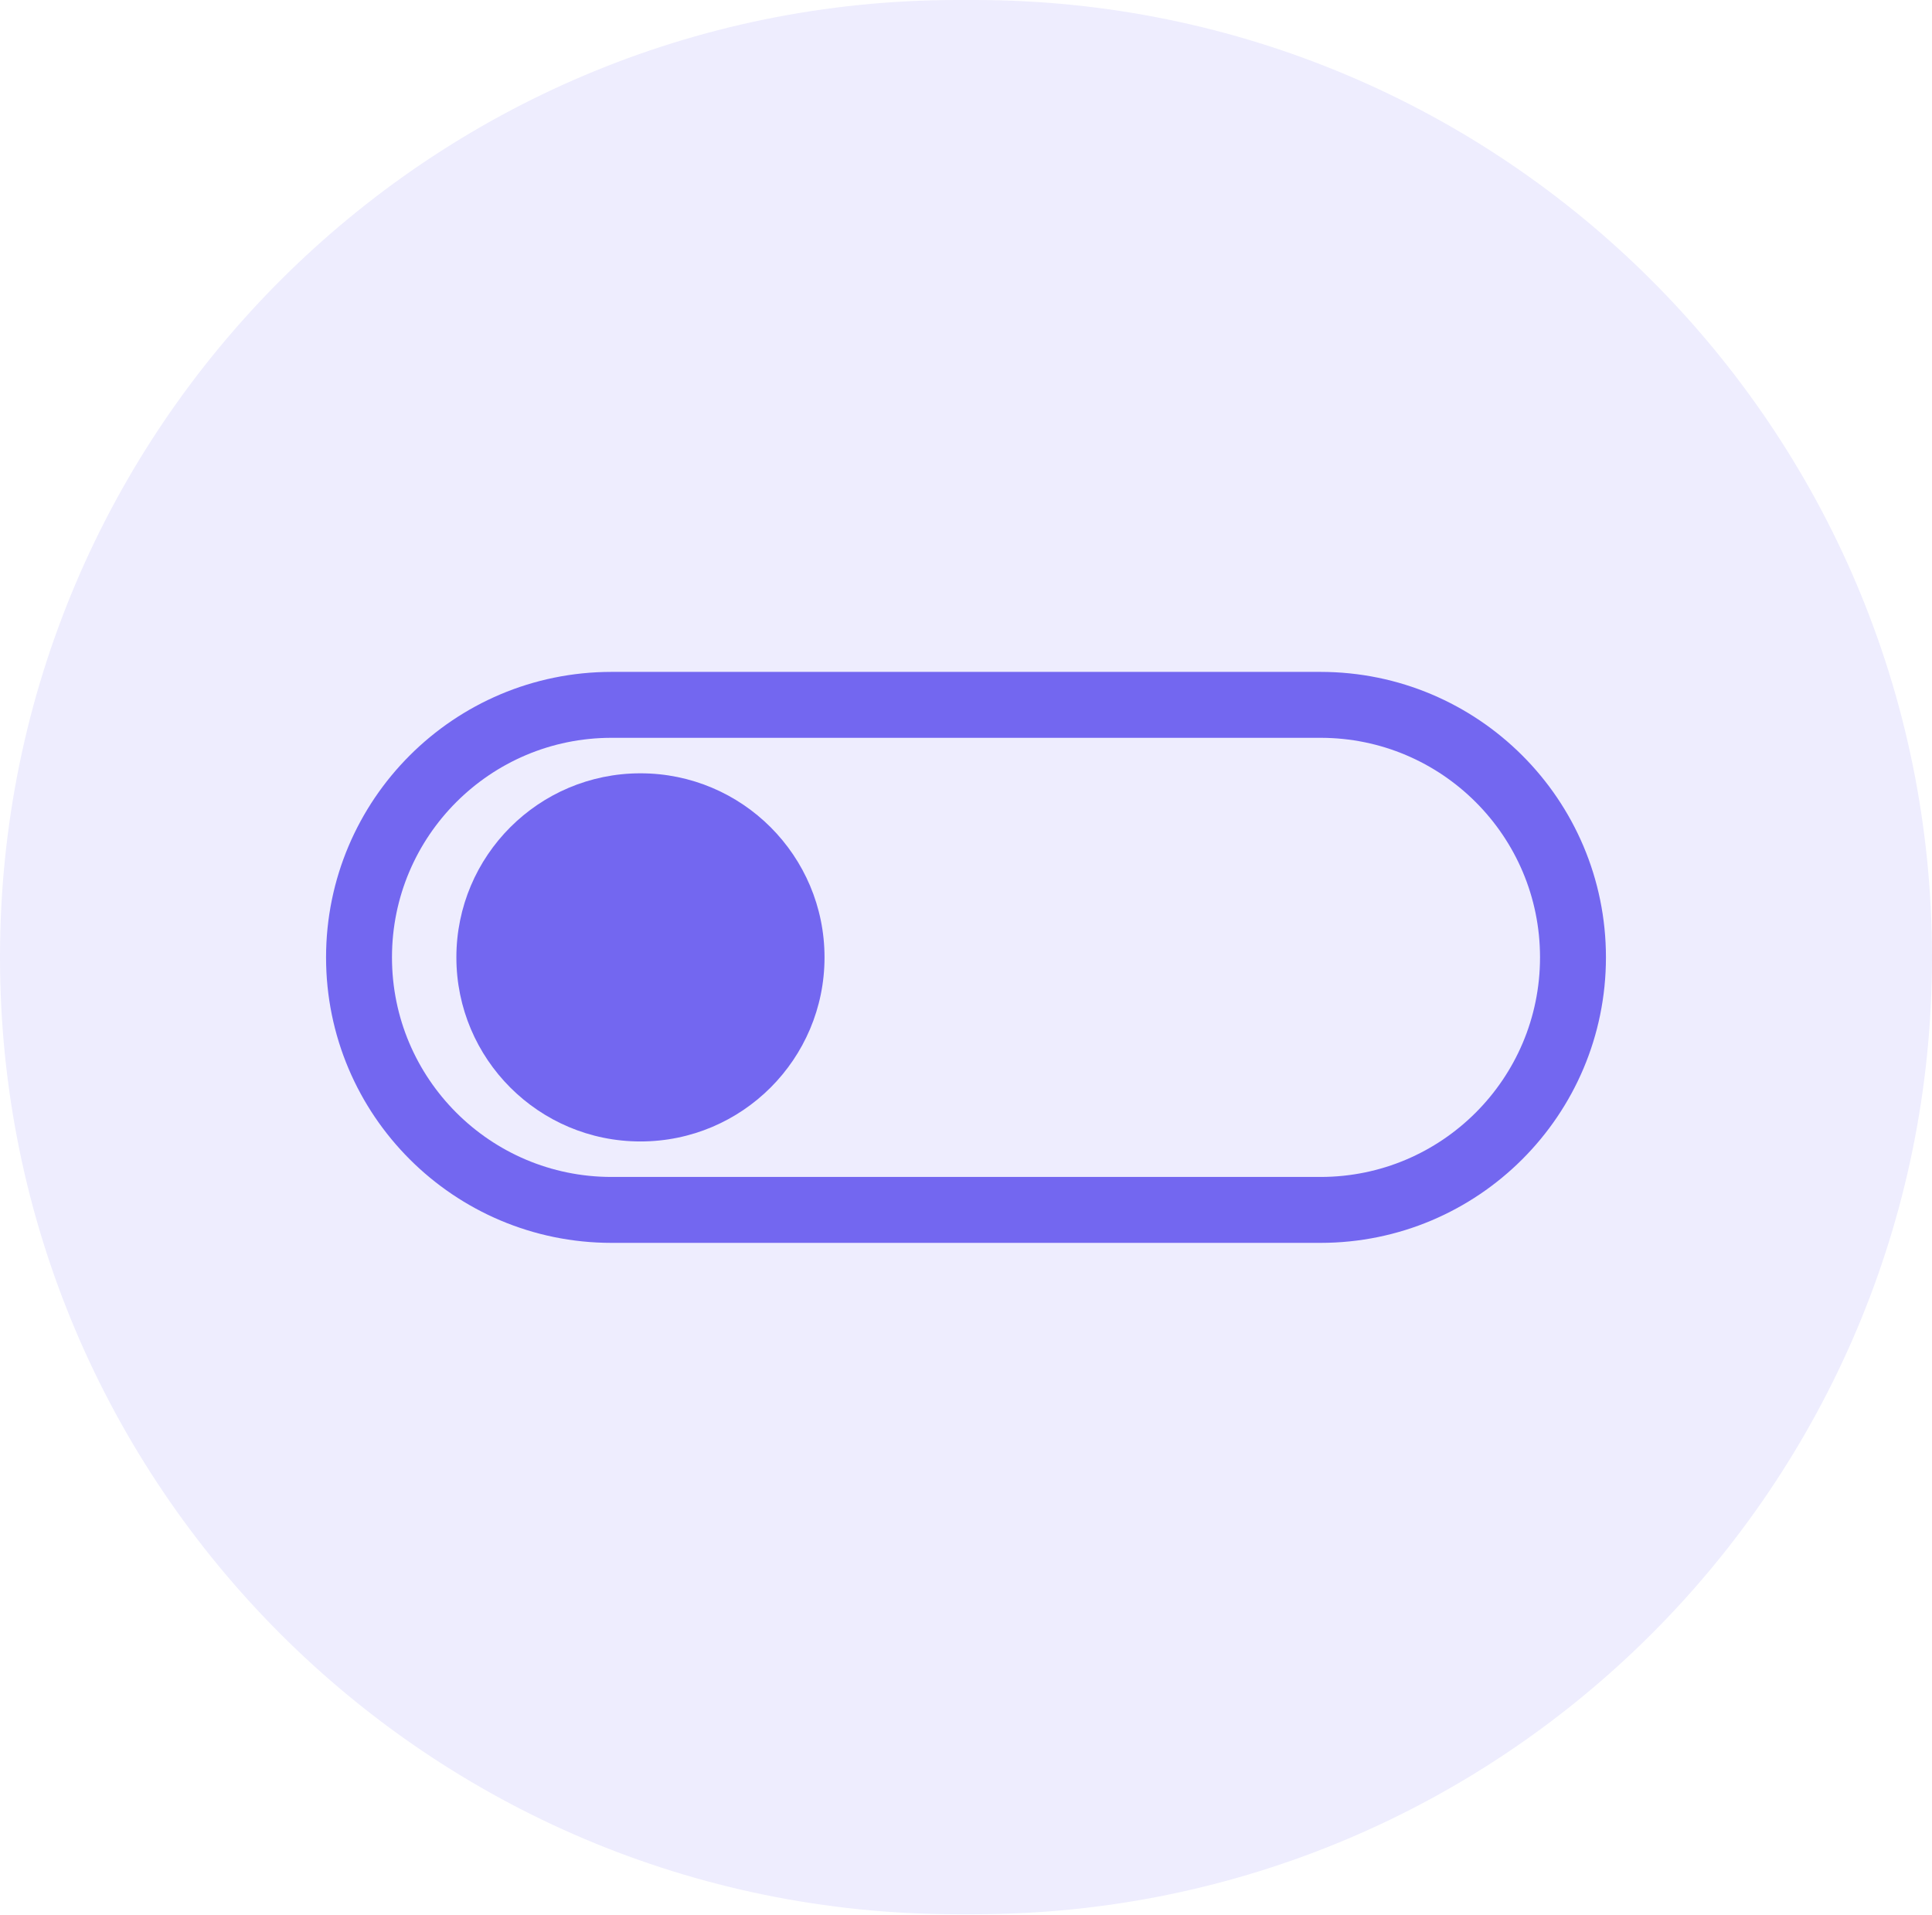
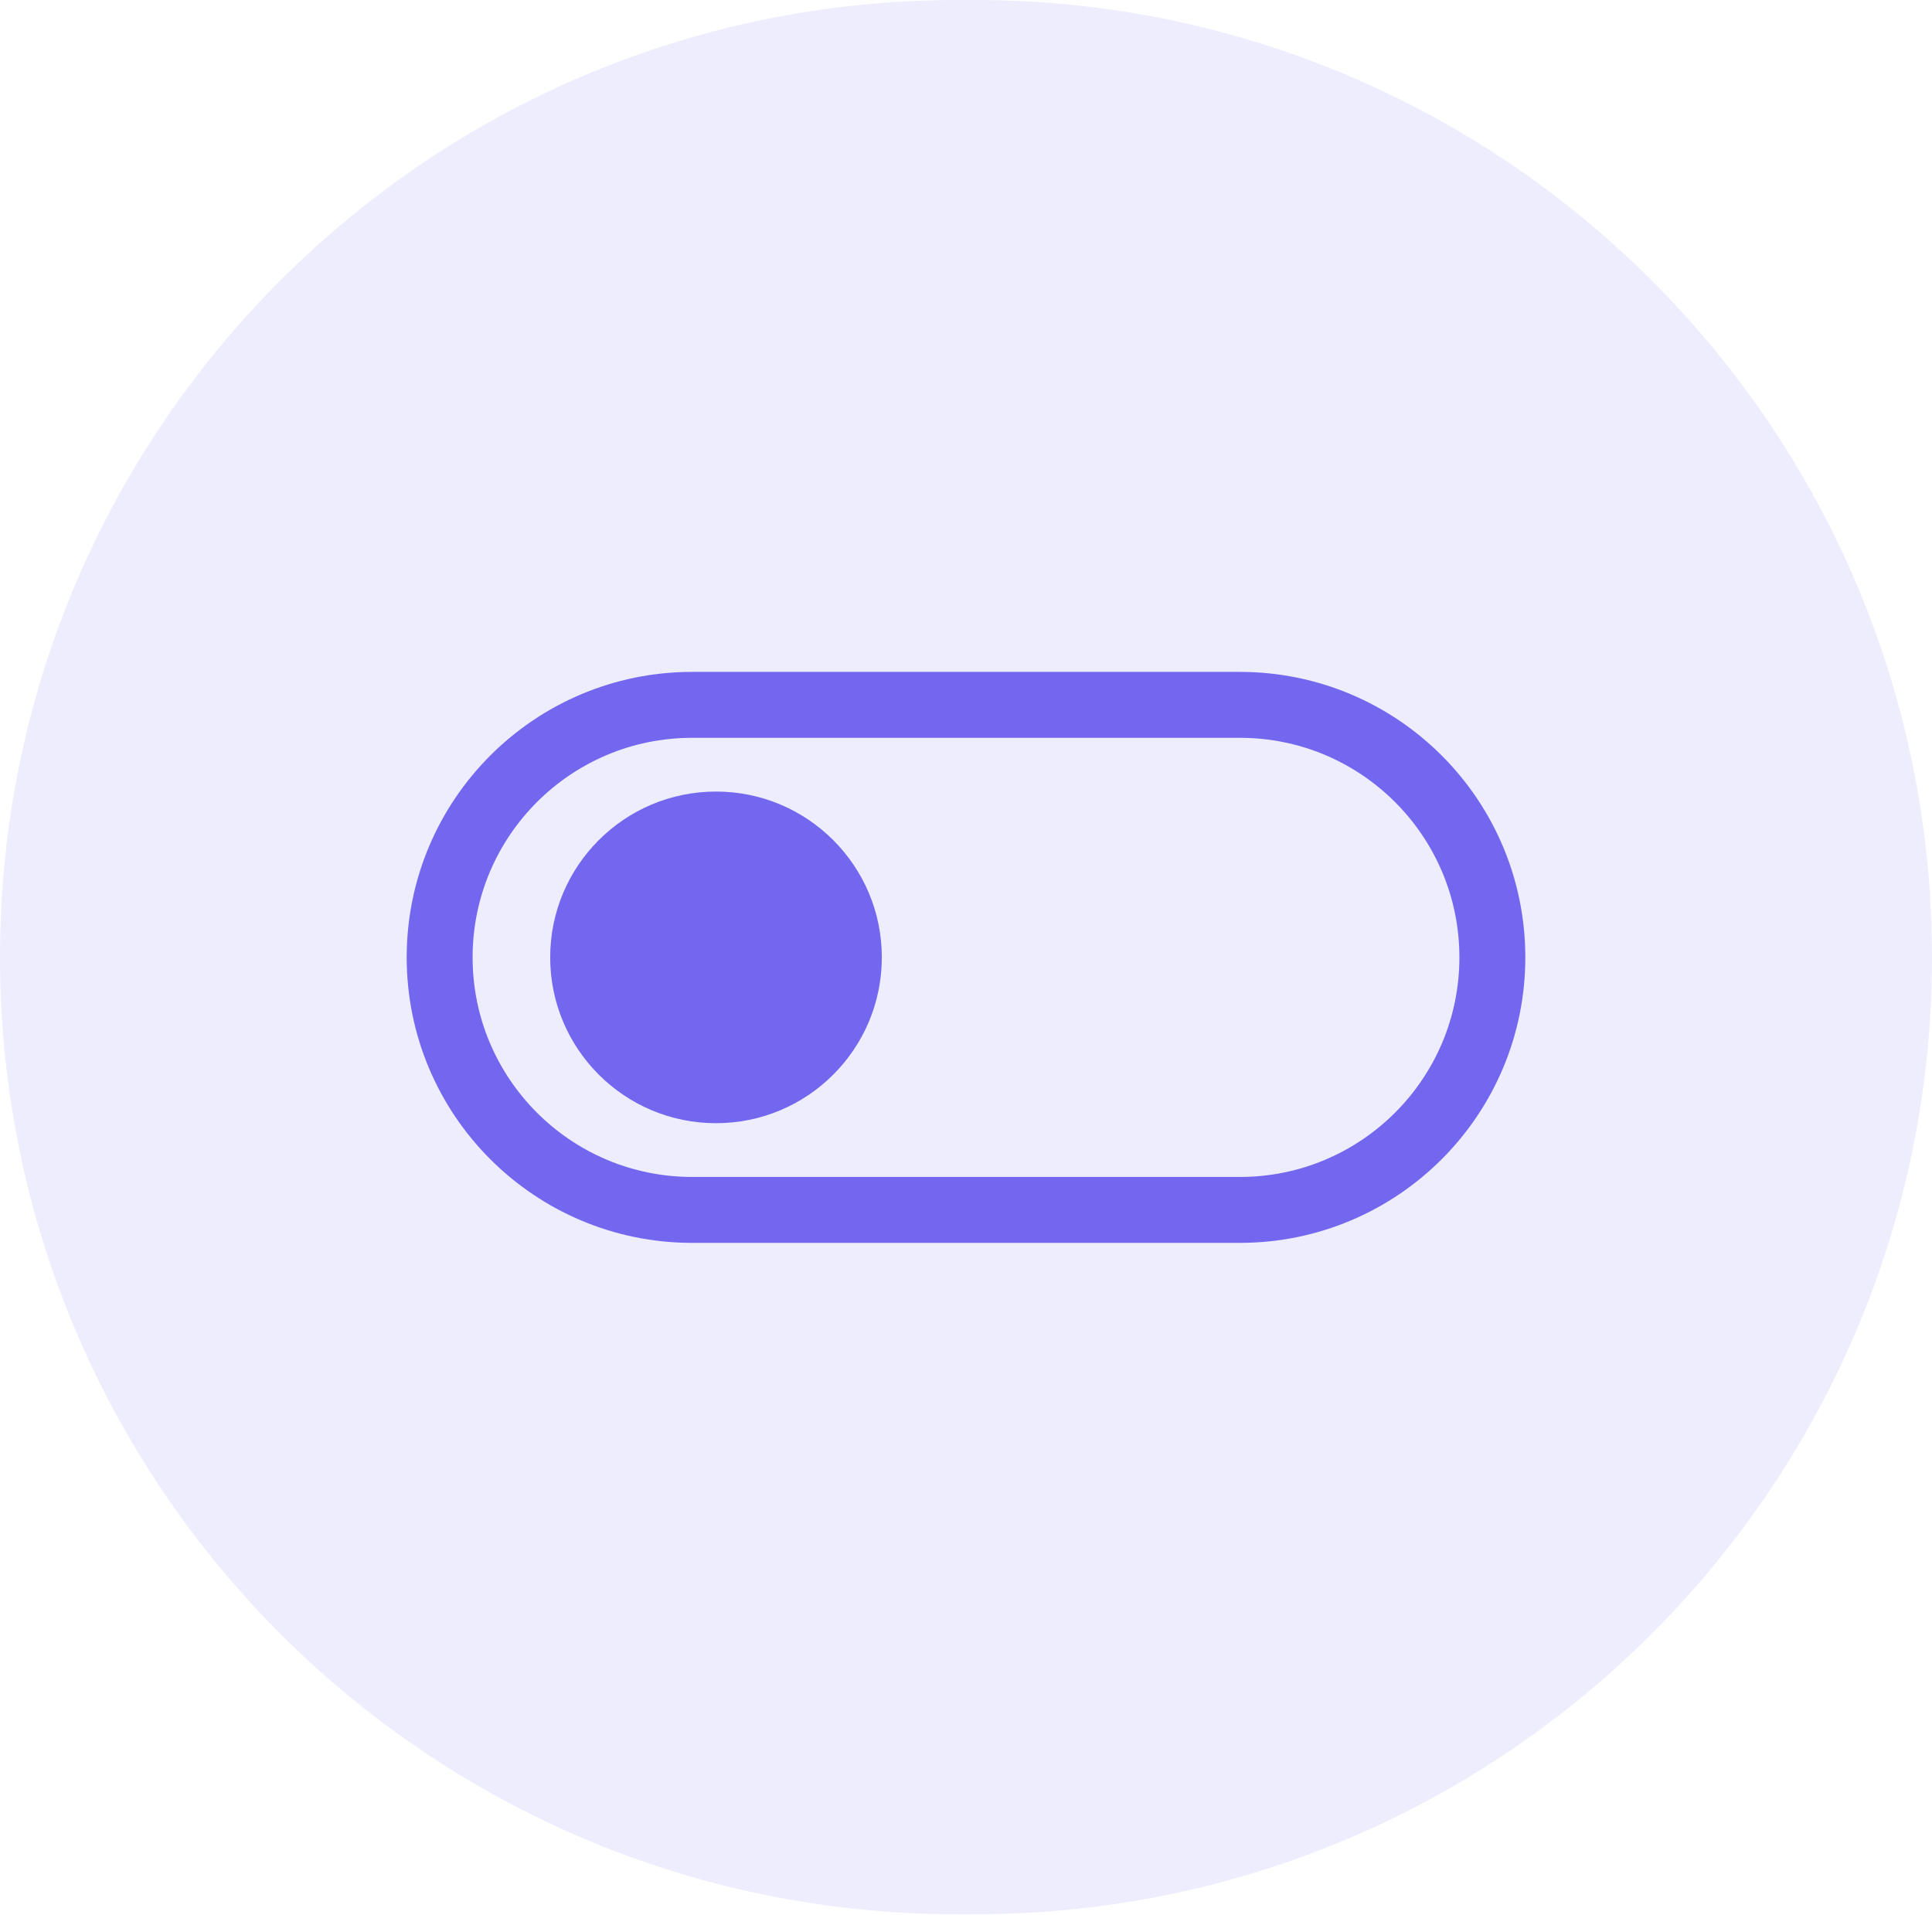
<svg xmlns="http://www.w3.org/2000/svg" id="Capa_1" viewBox="0 0 38.1 37.75">
  <defs>
    <style>.cls-1{fill:#eeedfe;}.cls-2{fill:#7367f0;}.cls-3{fill:none;stroke:#7367f0;stroke-linecap:round;stroke-miterlimit:10;stroke-width:1.3px;}</style>
  </defs>
  <rect class="cls-1" x="0" y="0" width="38.1" height="37.75" rx="18.88" ry="18.88" />
  <g>
-     <rect class="cls-3" x="7.08" y="13.9" width="23.94" height="9.96" rx="4.98" ry="4.98" />
-     <circle class="cls-2" cx="12.63" cy="18.88" r="3.63" />
+     <rect class="cls-3" x="8.67" y="13.9" width="20.76" height="9.96" rx="4.98" ry="4.98" />
+     <circle class="cls-2" cx="14.12" cy="18.88" r="3.27" />
  </g>
</svg>
